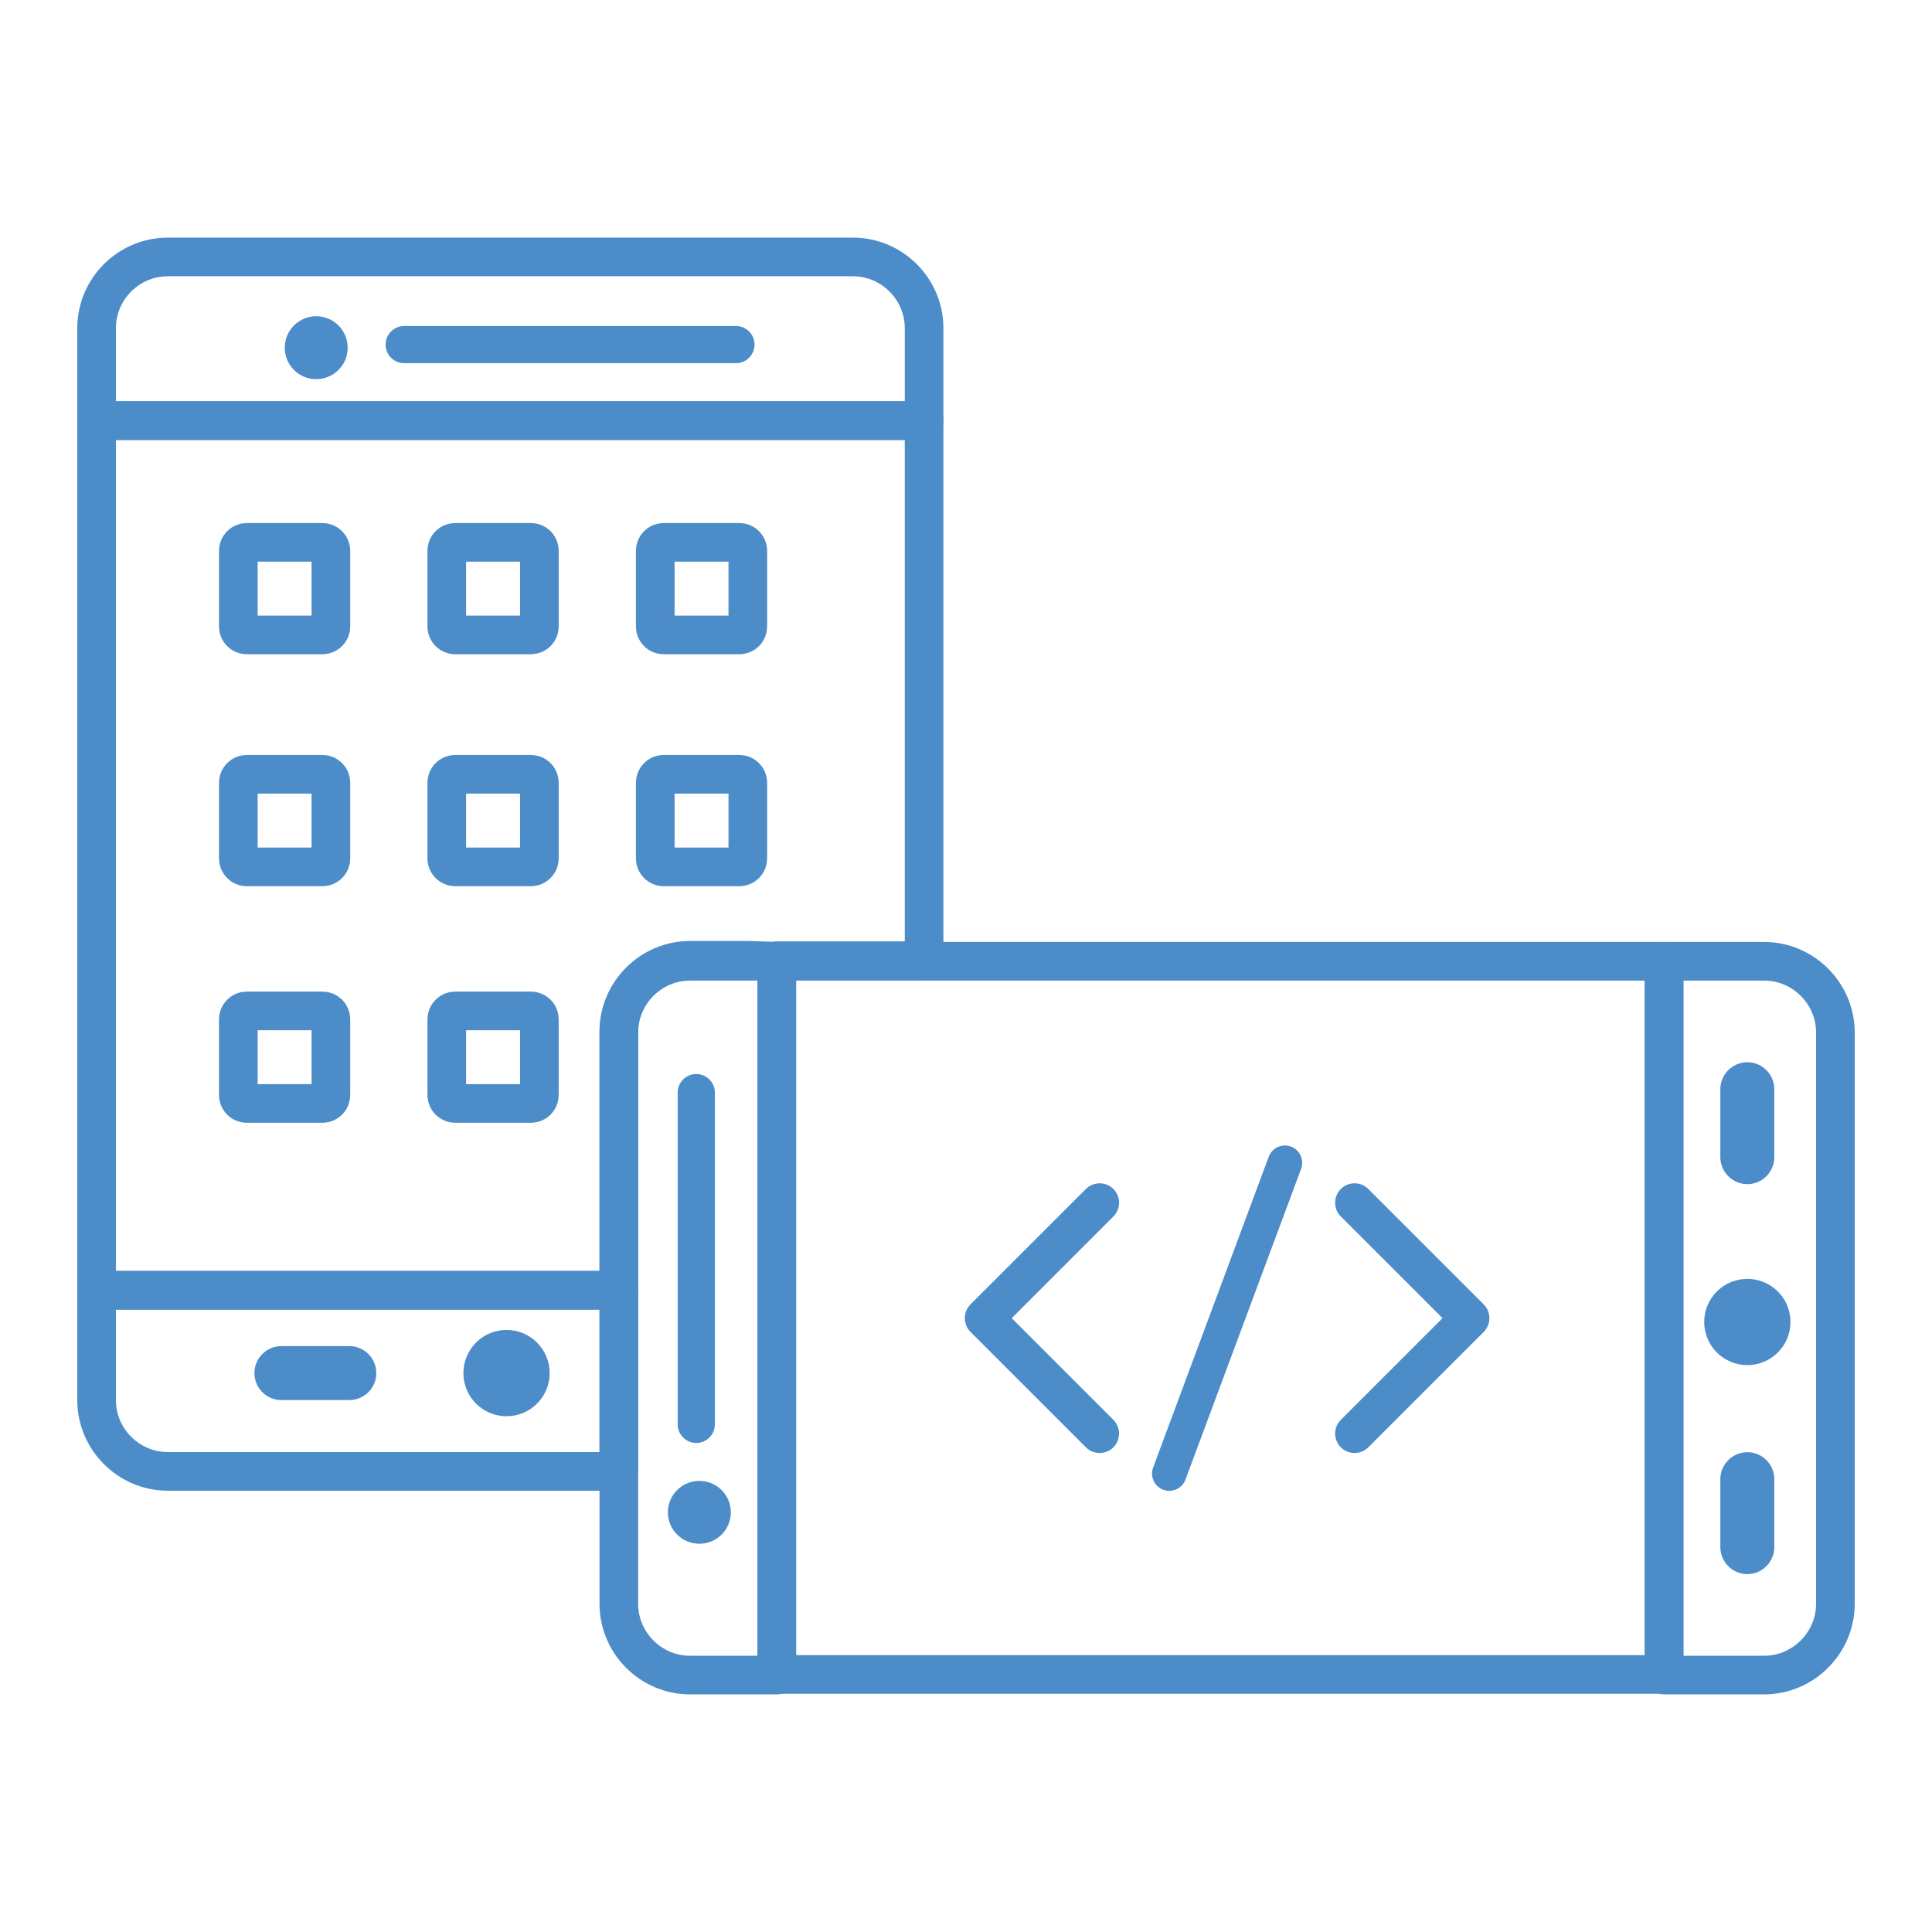
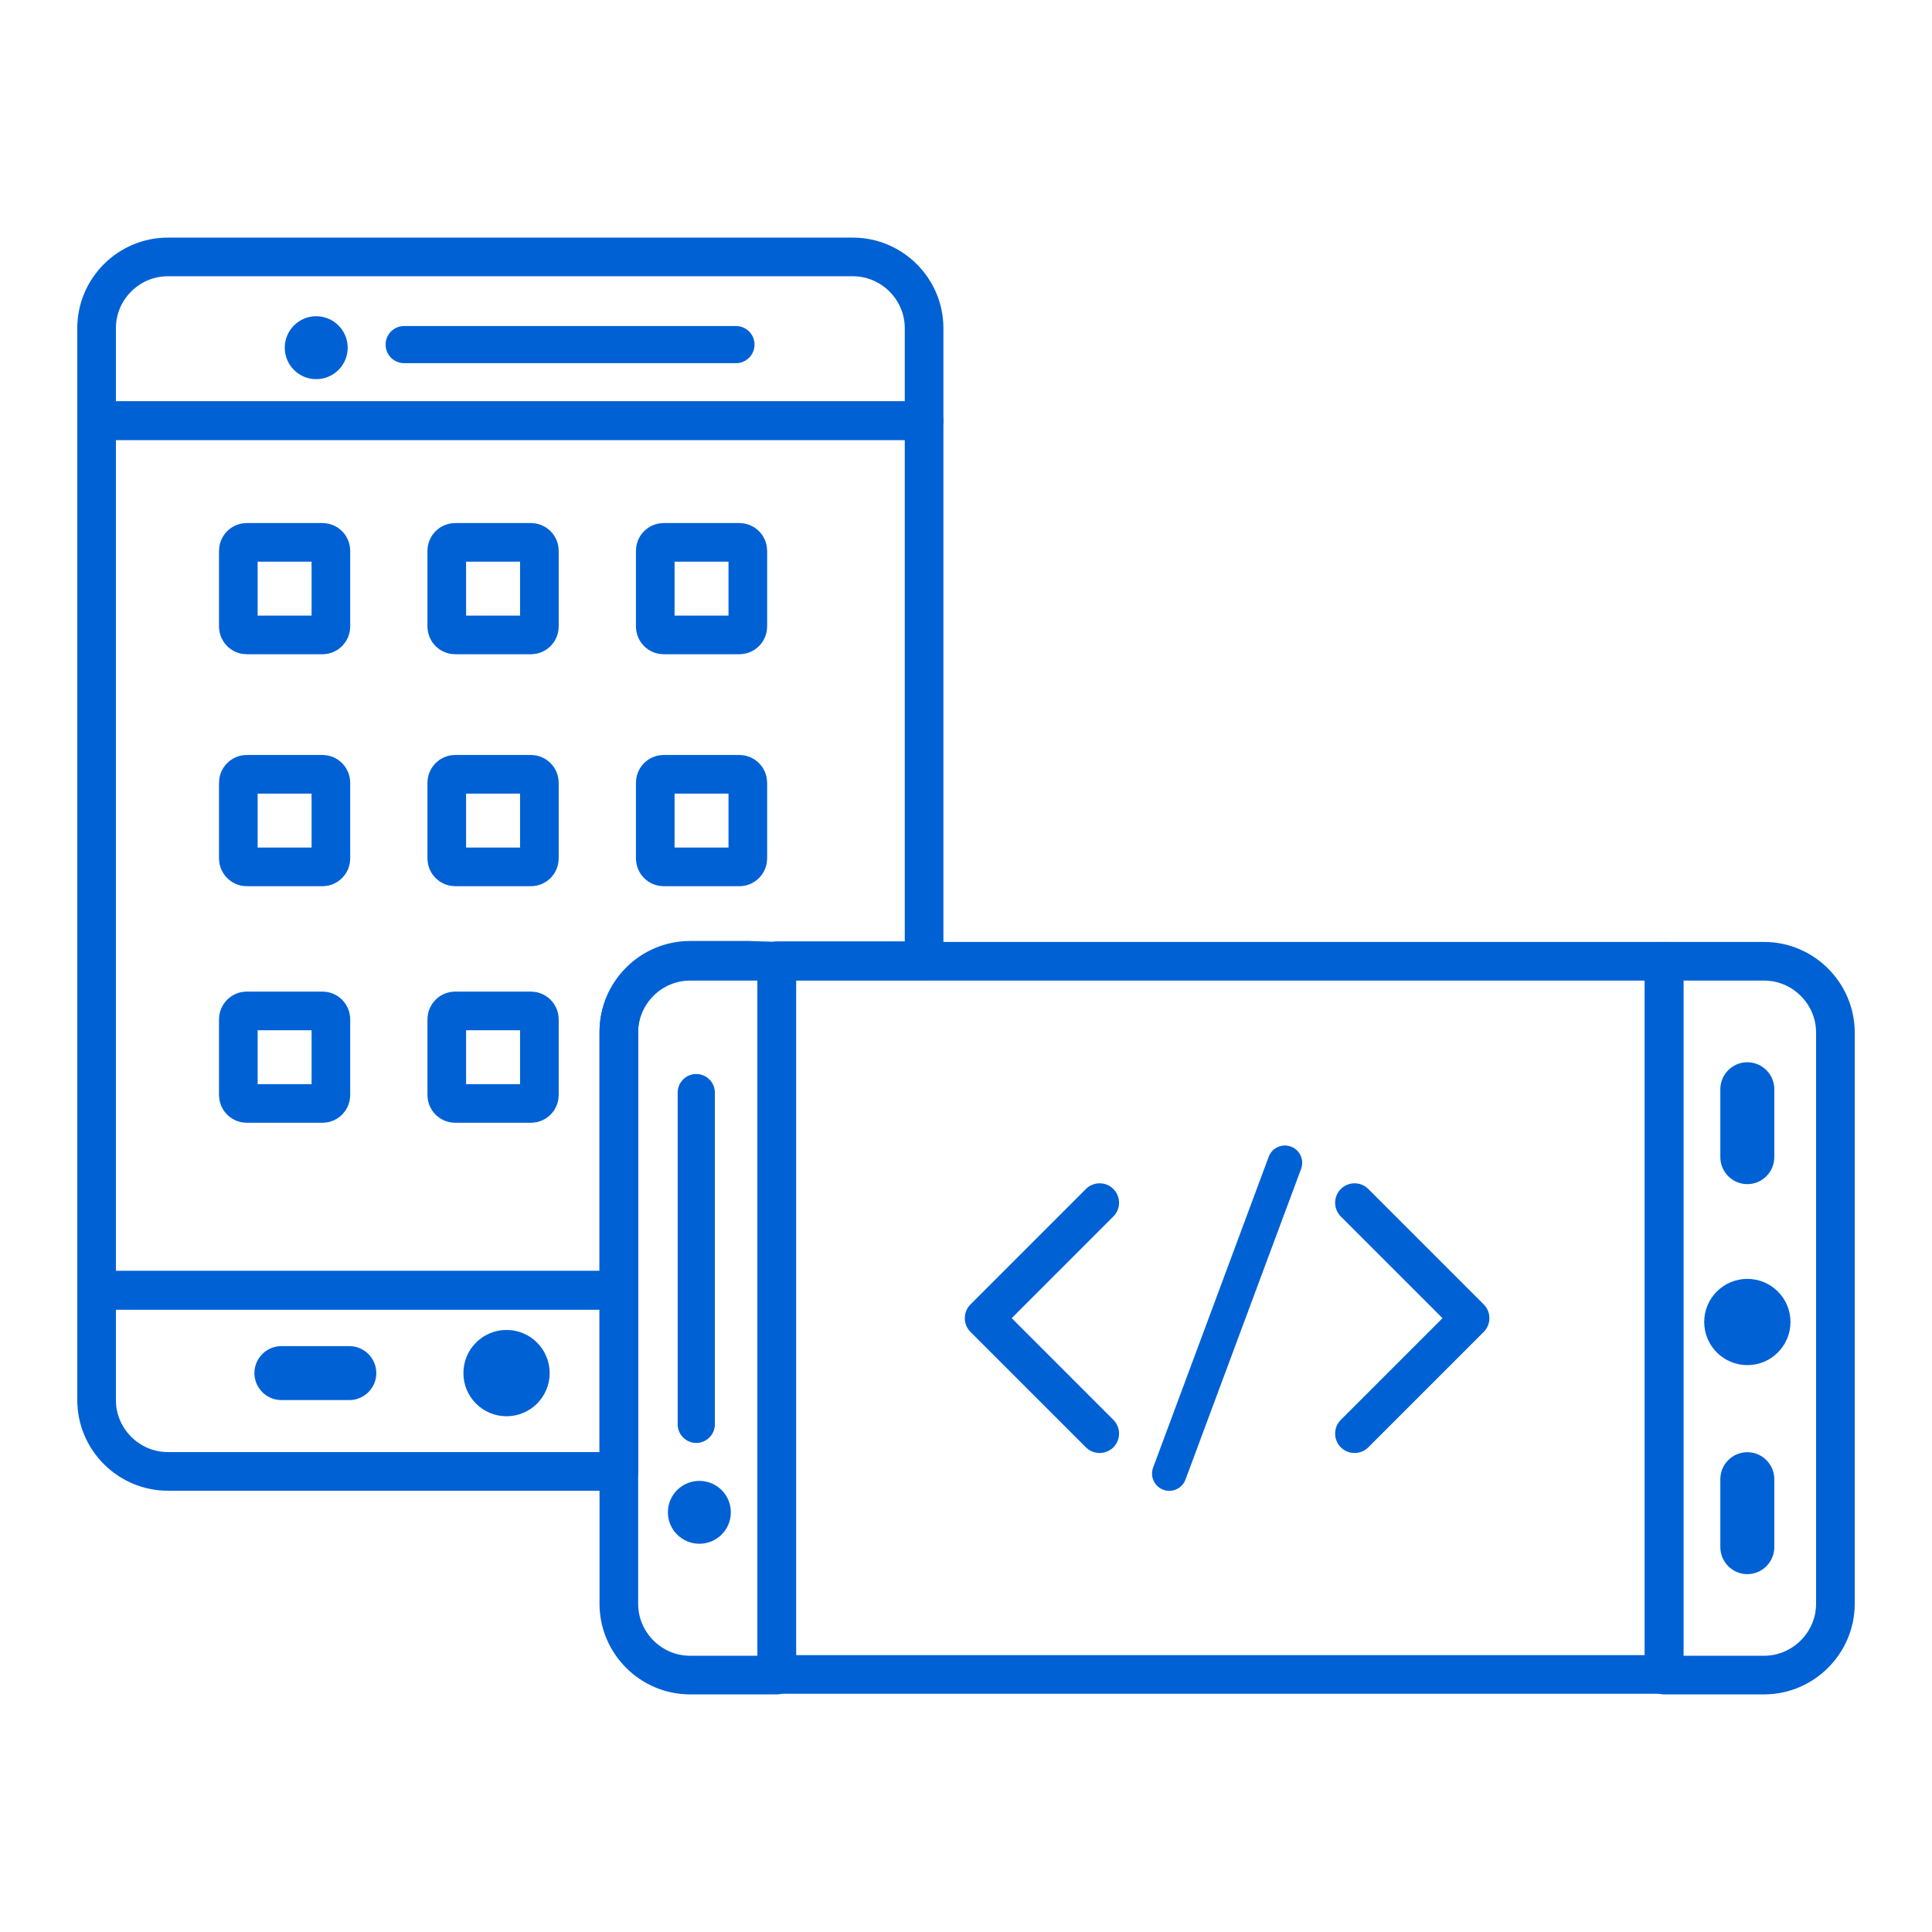
<svg xmlns="http://www.w3.org/2000/svg" enable-background="new 0 0 500 500" height="500px" id="Layer_1" version="1.1" viewBox="0 0 500 500" width="500px" xml:space="preserve">
  <g>
-     <path clip-rule="evenodd" d="M328.349,299.354c0.865-2.304,3.439-3.479,5.753-2.615   c2.313,0.865,3.479,3.439,2.624,5.753l-29.93,80.436c-0.864,2.303-3.439,3.479-5.742,2.615c-2.313-0.865-3.489-3.43-2.625-5.743   L328.349,299.354z" fill=" rgb(76, 140, 201)" fill-rule="evenodd" />
-     <path clip-rule="evenodd" d="M347.004,314.822l26.319,26.318l-26.319,26.319   c-1.961,1.951-1.961,5.149,0,7.11l0,0c1.961,1.951,5.159,1.951,7.11,0l29.869-29.869l0,0c1.962-1.961,1.962-5.159,0-7.12   l-29.869-29.869c-1.951-1.961-5.149-1.961-7.11,0l0,0C345.043,309.673,345.043,312.871,347.004,314.822z" fill=" rgb(76, 140, 201)" fill-rule="evenodd" />
-     <path clip-rule="evenodd" d="M288.141,314.822l-26.309,26.318l26.309,26.319   c1.961,1.951,1.961,5.149,0,7.11l0,0c-1.951,1.951-5.149,1.951-7.11,0l-29.869-29.869l0,0c-1.961-1.961-1.961-5.159,0-7.12   l29.869-29.869c1.961-1.961,5.159-1.961,7.11,0l0,0C290.102,309.673,290.102,312.871,288.141,314.822z" fill=" rgb(76, 140, 201)" fill-rule="evenodd" />
-     <rect clip-rule="evenodd" fill="none" fill-rule="evenodd" height="184.566" stroke=" rgb(76, 140, 201)" stroke-linecap="round" stroke-linejoin="round" stroke-miterlimit="2.613" stroke-width="10" width="229.641" x="201.027" y="248.777" />
-     <path clip-rule="evenodd" d="M72.82,348.372h17.59c3.842,0,6.979,3.147,6.979,6.989l0,0   c0,3.842-3.138,6.979-6.979,6.979H72.82c-3.842,0-6.979-3.138-6.979-6.979l0,0C65.841,351.52,68.979,348.372,72.82,348.372z" fill=" rgb(76, 140, 201)" fill-rule="evenodd" />
-     <path clip-rule="evenodd" d="M131.091,344.188c6.165,0,11.163,4.998,11.163,11.173   c0,6.165-4.998,11.163-11.163,11.163s-11.163-4.998-11.163-11.163C119.928,349.187,124.926,344.188,131.091,344.188z" fill=" rgb(76, 140, 201)" fill-rule="evenodd" />
-     <path clip-rule="evenodd" d="   M160.155,380.796H43.435c-10.118,0-18.435-8.297-18.435-18.435V333.92h135.155V380.796z" fill="none" fill-rule="evenodd" stroke=" rgb(76, 140, 201)" stroke-linecap="round" stroke-linejoin="round" stroke-miterlimit="2.613" stroke-width="10" />
-     <path clip-rule="evenodd" d="   M239.153,108.865v139.76h-12.33h-11.032h-8.699h-6.064v0.152l-7.211-0.253H178.58c-10.117,0-18.425,8.298-18.425,18.435v66.961H25   V108.865H239.153z" fill="none" fill-rule="evenodd" stroke=" rgb(76, 140, 201)" stroke-linecap="round" stroke-linejoin="round" stroke-miterlimit="2.613" stroke-width="10" />
-     <path clip-rule="evenodd" d="M104.601,93.99c-2.655,0-4.807-2.151-4.807-4.807   s2.151-4.808,4.807-4.808h85.856c2.655,0,4.817,2.152,4.817,4.808s-2.162,4.807-4.817,4.807H104.601z" fill=" rgb(76, 140, 201)" fill-rule="evenodd" />
-     <path clip-rule="evenodd" d="M81.832,81.842c4.505,0,8.146,3.65,8.146,8.146   c0,4.495-3.641,8.136-8.146,8.136c-4.485,0-8.137-3.641-8.137-8.136C73.695,85.492,77.347,81.842,81.832,81.842z" fill=" rgb(76, 140, 201)" fill-rule="evenodd" />
-     <path clip-rule="evenodd" d="   M43.435,66.495h177.294c10.128,0,18.425,8.307,18.425,18.424v23.946H25V84.919C25,74.782,33.297,66.495,43.435,66.495z" fill="none" fill-rule="evenodd" stroke=" rgb(76, 140, 201)" stroke-linecap="round" stroke-linejoin="round" stroke-miterlimit="2.613" stroke-width="10" />
-     <path clip-rule="evenodd" d="M445.221,299.475v-17.589c0-3.842,3.147-6.98,6.989-6.98l0,0   c3.842,0,6.979,3.139,6.979,6.98v17.589c0,3.842-3.138,6.979-6.979,6.979l0,0C448.368,306.454,445.221,303.316,445.221,299.475z" fill=" rgb(76, 140, 201)" fill-rule="evenodd" />
-     <path clip-rule="evenodd" d="M445.221,400.396v-17.589c0-3.842,3.147-6.98,6.989-6.98l0,0   c3.842,0,6.979,3.148,6.979,6.98v17.589c0,3.842-3.138,6.99-6.979,6.99l0,0C448.368,407.387,445.221,404.238,445.221,400.396z" fill=" rgb(76, 140, 201)" fill-rule="evenodd" />
-     <path clip-rule="evenodd" d="M441.047,342.127c0-6.165,4.998-11.153,11.163-11.153   s11.164,4.988,11.164,11.153s-4.999,11.163-11.164,11.163S441.047,348.292,441.047,342.127z" fill=" rgb(76, 140, 201)" fill-rule="evenodd" />
-     <path clip-rule="evenodd" d="M185.006,368.627c0,2.645-2.162,4.808-4.817,4.808   c-2.645,0-4.807-2.163-4.807-4.808v-85.866c0-2.655,2.162-4.808,4.807-4.808c2.655,0,4.817,2.152,4.817,4.808V368.627z" fill=" rgb(76, 140, 201)" fill-rule="evenodd" />
-     <path clip-rule="evenodd" d="M172.848,391.386c0-4.495,3.66-8.136,8.146-8.136   c4.506,0,8.146,3.641,8.146,8.136s-3.641,8.136-8.146,8.136C176.508,399.521,172.848,395.881,172.848,391.386z" fill=" rgb(76, 140, 201)" fill-rule="evenodd" />
-     <path clip-rule="evenodd" d="   M430.668,248.777h2.937h22.971c10.117,0,18.425,8.348,18.425,18.435V415.07c0,10.097-8.328,18.435-18.425,18.435h-22.971h-2.937   V248.777z" fill="none" fill-rule="evenodd" stroke=" rgb(76, 140, 201)" stroke-linecap="round" stroke-linejoin="round" stroke-miterlimit="2.613" stroke-width="10" />
-     <path clip-rule="evenodd" d="   M160.155,415.07V267.212c0-10.137,8.308-18.435,18.425-18.435h15.236h7.211v184.728h-7.211H178.58   C168.463,433.505,160.155,425.218,160.155,415.07z" fill="none" fill-rule="evenodd" stroke=" rgb(76, 140, 201)" stroke-linecap="round" stroke-linejoin="round" stroke-miterlimit="2.613" stroke-width="10" />
-     <path clip-rule="evenodd" d="   M63.85,200.384h19.611c1.197,0,2.173,0.985,2.173,2.182v19.602c0,1.196-0.976,2.183-2.173,2.183H63.85   c-1.187,0-2.172-0.986-2.172-2.183v-19.602C61.678,201.369,62.663,200.384,63.85,200.384z" fill="none" fill-rule="evenodd" stroke=" rgb(76, 140, 201)" stroke-linecap="round" stroke-linejoin="round" stroke-miterlimit="2.613" stroke-width="10" />
-     <path clip-rule="evenodd" d="   M63.85,261.62h19.611c1.197,0,2.173,0.976,2.173,2.173v19.611c0,1.196-0.976,2.172-2.173,2.172H63.85   c-1.187,0-2.172-0.976-2.172-2.172v-19.611C61.678,262.596,62.663,261.62,63.85,261.62z" fill="none" fill-rule="evenodd" stroke=" rgb(76, 140, 201)" stroke-linecap="round" stroke-linejoin="round" stroke-miterlimit="2.613" stroke-width="10" />
-     <path clip-rule="evenodd" d="   M117.806,261.62h19.601c1.207,0,2.183,0.986,2.183,2.173v19.611c0,1.196-0.976,2.172-2.183,2.172h-19.601   c-1.197,0-2.183-0.976-2.183-2.172v-19.611C115.623,262.606,116.608,261.62,117.806,261.62z" fill="none" fill-rule="evenodd" stroke=" rgb(76, 140, 201)" stroke-linecap="round" stroke-linejoin="round" stroke-miterlimit="2.613" stroke-width="10" />
-     <path clip-rule="evenodd" d="   M117.806,200.384h19.601c1.207,0,2.183,0.985,2.183,2.182v19.602c0,1.196-0.976,2.183-2.183,2.183h-19.601   c-1.197,0-2.183-0.986-2.183-2.183v-19.602C115.623,201.369,116.608,200.384,117.806,200.384z" fill="none" fill-rule="evenodd" stroke=" rgb(76, 140, 201)" stroke-linecap="round" stroke-linejoin="round" stroke-miterlimit="2.613" stroke-width="10" />
-     <path clip-rule="evenodd" d="   M171.751,200.384h19.611c1.196,0,2.172,0.985,2.172,2.182v19.602c0,1.196-0.976,2.183-2.172,2.183h-19.611   c-1.196,0-2.172-0.986-2.172-2.183v-19.602C169.579,201.369,170.555,200.384,171.751,200.384z" fill="none" fill-rule="evenodd" stroke=" rgb(76, 140, 201)" stroke-linecap="round" stroke-linejoin="round" stroke-miterlimit="2.613" stroke-width="10" />
-     <path clip-rule="evenodd" d="   M63.85,140.363h19.611c1.197,0,2.173,0.976,2.173,2.173v19.61c0,1.197-0.976,2.173-2.173,2.173H63.85   c-1.187,0-2.172-0.976-2.172-2.173v-19.61C61.678,141.339,62.663,140.363,63.85,140.363z" fill="none" fill-rule="evenodd" stroke=" rgb(76, 140, 201)" stroke-linecap="round" stroke-linejoin="round" stroke-miterlimit="2.613" stroke-width="10" />
-     <path clip-rule="evenodd" d="   M117.806,140.363h19.601c1.207,0,2.183,0.976,2.183,2.173v19.61c0,1.197-0.976,2.173-2.183,2.173h-19.601   c-1.197,0-2.183-0.976-2.183-2.173v-19.61C115.623,141.339,116.608,140.363,117.806,140.363z" fill="none" fill-rule="evenodd" stroke=" rgb(76, 140, 201)" stroke-linecap="round" stroke-linejoin="round" stroke-miterlimit="2.613" stroke-width="10" />
-     <path clip-rule="evenodd" d="   M171.751,140.363h19.611c1.196,0,2.172,0.976,2.172,2.173v19.61c0,1.197-0.976,2.173-2.172,2.173h-19.611   c-1.196,0-2.172-0.976-2.172-2.173v-19.61C169.579,141.339,170.555,140.363,171.751,140.363z" fill="none" fill-rule="evenodd" stroke=" rgb(76, 140, 201)" stroke-linecap="round" stroke-linejoin="round" stroke-miterlimit="2.613" stroke-width="10" />
+     <path clip-rule="evenodd" d="M328.349,299.354c0.865-2.304,3.439-3.479,5.753-2.615   c2.313,0.865,3.479,3.439,2.624,5.753l-29.93,80.436c-0.864,2.303-3.439,3.479-5.742,2.615c-2.313-0.865-3.489-3.43-2.625-5.743   L328.349,299.354z" fill="#0061d5" fill-rule="evenodd" />
+     <path clip-rule="evenodd" d="M347.004,314.822l26.319,26.318l-26.319,26.319   c-1.961,1.951-1.961,5.149,0,7.11l0,0c1.961,1.951,5.159,1.951,7.11,0l29.869-29.869l0,0c1.962-1.961,1.962-5.159,0-7.12   l-29.869-29.869c-1.951-1.961-5.149-1.961-7.11,0l0,0C345.043,309.673,345.043,312.871,347.004,314.822z" fill="#0061d5" fill-rule="evenodd" />
+     <path clip-rule="evenodd" d="M288.141,314.822l-26.309,26.318l26.309,26.319   c1.961,1.951,1.961,5.149,0,7.11l0,0c-1.951,1.951-5.149,1.951-7.11,0l-29.869-29.869l0,0c-1.961-1.961-1.961-5.159,0-7.12   l29.869-29.869c1.961-1.961,5.159-1.961,7.11,0l0,0C290.102,309.673,290.102,312.871,288.141,314.822z" fill="#0061d5" fill-rule="evenodd" />
+     <rect clip-rule="evenodd" fill="none" fill-rule="evenodd" height="184.566" stroke="#0061d5" stroke-linecap="round" stroke-linejoin="round" stroke-miterlimit="2.613" stroke-width="10" width="229.641" x="201.027" y="248.777" />
+     <path clip-rule="evenodd" d="M72.82,348.372h17.59c3.842,0,6.979,3.147,6.979,6.989l0,0   c0,3.842-3.138,6.979-6.979,6.979H72.82c-3.842,0-6.979-3.138-6.979-6.979l0,0C65.841,351.52,68.979,348.372,72.82,348.372z" fill="#0061d5" fill-rule="evenodd" />
+     <path clip-rule="evenodd" d="M131.091,344.188c6.165,0,11.163,4.998,11.163,11.173   c0,6.165-4.998,11.163-11.163,11.163s-11.163-4.998-11.163-11.163C119.928,349.187,124.926,344.188,131.091,344.188z" fill="#0061d5" fill-rule="evenodd" />
+     <path clip-rule="evenodd" d="   M160.155,380.796H43.435c-10.118,0-18.435-8.297-18.435-18.435V333.92h135.155V380.796z" fill="none" fill-rule="evenodd" stroke="#0061d5" stroke-linecap="round" stroke-linejoin="round" stroke-miterlimit="2.613" stroke-width="10" />
+     <path clip-rule="evenodd" d="   M239.153,108.865v139.76h-12.33h-11.032h-8.699h-6.064v0.152l-7.211-0.253H178.58c-10.117,0-18.425,8.298-18.425,18.435v66.961H25   V108.865H239.153z" fill="none" fill-rule="evenodd" stroke="#0061d5" stroke-linecap="round" stroke-linejoin="round" stroke-miterlimit="2.613" stroke-width="10" />
+     <path clip-rule="evenodd" d="M104.601,93.99c-2.655,0-4.807-2.151-4.807-4.807   s2.151-4.808,4.807-4.808h85.856c2.655,0,4.817,2.152,4.817,4.808s-2.162,4.807-4.817,4.807H104.601z" fill="#0061d5" fill-rule="evenodd" />
+     <path clip-rule="evenodd" d="M81.832,81.842c4.505,0,8.146,3.65,8.146,8.146   c0,4.495-3.641,8.136-8.146,8.136c-4.485,0-8.137-3.641-8.137-8.136C73.695,85.492,77.347,81.842,81.832,81.842z" fill="#0061d5" fill-rule="evenodd" />
+     <path clip-rule="evenodd" d="   M43.435,66.495h177.294c10.128,0,18.425,8.307,18.425,18.424v23.946H25V84.919C25,74.782,33.297,66.495,43.435,66.495z" fill="none" fill-rule="evenodd" stroke="#0061d5" stroke-linecap="round" stroke-linejoin="round" stroke-miterlimit="2.613" stroke-width="10" />
+     <path clip-rule="evenodd" d="M445.221,299.475v-17.589c0-3.842,3.147-6.98,6.989-6.98l0,0   c3.842,0,6.979,3.139,6.979,6.98v17.589c0,3.842-3.138,6.979-6.979,6.979l0,0C448.368,306.454,445.221,303.316,445.221,299.475z" fill="#0061d5" fill-rule="evenodd" />
+     <path clip-rule="evenodd" d="M445.221,400.396v-17.589c0-3.842,3.147-6.98,6.989-6.98l0,0   c3.842,0,6.979,3.148,6.979,6.98v17.589c0,3.842-3.138,6.99-6.979,6.99l0,0C448.368,407.387,445.221,404.238,445.221,400.396z" fill="#0061d5" fill-rule="evenodd" />
+     <path clip-rule="evenodd" d="M441.047,342.127c0-6.165,4.998-11.153,11.163-11.153   s11.164,4.988,11.164,11.153s-4.999,11.163-11.164,11.163S441.047,348.292,441.047,342.127z" fill="#0061d5" fill-rule="evenodd" />
+     <path clip-rule="evenodd" d="M185.006,368.627c0,2.645-2.162,4.808-4.817,4.808   c-2.645,0-4.807-2.163-4.807-4.808v-85.866c0-2.655,2.162-4.808,4.807-4.808c2.655,0,4.817,2.152,4.817,4.808V368.627z" fill="#0061d5" fill-rule="evenodd" />
+     <path clip-rule="evenodd" d="M172.848,391.386c0-4.495,3.66-8.136,8.146-8.136   c4.506,0,8.146,3.641,8.146,8.136s-3.641,8.136-8.146,8.136C176.508,399.521,172.848,395.881,172.848,391.386z" fill="#0061d5" fill-rule="evenodd" />
+     <path clip-rule="evenodd" d="   M430.668,248.777h2.937h22.971c10.117,0,18.425,8.348,18.425,18.435V415.07c0,10.097-8.328,18.435-18.425,18.435h-22.971h-2.937   V248.777z" fill="none" fill-rule="evenodd" stroke="#0061d5" stroke-linecap="round" stroke-linejoin="round" stroke-miterlimit="2.613" stroke-width="10" />
+     <path clip-rule="evenodd" d="   M160.155,415.07V267.212c0-10.137,8.308-18.435,18.425-18.435h15.236h7.211v184.728h-7.211H178.58   C168.463,433.505,160.155,425.218,160.155,415.07z" fill="none" fill-rule="evenodd" stroke="#0061d5" stroke-linecap="round" stroke-linejoin="round" stroke-miterlimit="2.613" stroke-width="10" />
+     <path clip-rule="evenodd" d="   M63.85,200.384h19.611c1.197,0,2.173,0.985,2.173,2.182v19.602c0,1.196-0.976,2.183-2.173,2.183H63.85   c-1.187,0-2.172-0.986-2.172-2.183v-19.602C61.678,201.369,62.663,200.384,63.85,200.384z" fill="none" fill-rule="evenodd" stroke="#0061d5" stroke-linecap="round" stroke-linejoin="round" stroke-miterlimit="2.613" stroke-width="10" />
+     <path clip-rule="evenodd" d="   M63.85,261.62h19.611c1.197,0,2.173,0.976,2.173,2.173v19.611c0,1.196-0.976,2.172-2.173,2.172H63.85   c-1.187,0-2.172-0.976-2.172-2.172v-19.611C61.678,262.596,62.663,261.62,63.85,261.62z" fill="none" fill-rule="evenodd" stroke="#0061d5" stroke-linecap="round" stroke-linejoin="round" stroke-miterlimit="2.613" stroke-width="10" />
+     <path clip-rule="evenodd" d="   M117.806,261.62h19.601c1.207,0,2.183,0.986,2.183,2.173v19.611c0,1.196-0.976,2.172-2.183,2.172h-19.601   c-1.197,0-2.183-0.976-2.183-2.172v-19.611C115.623,262.606,116.608,261.62,117.806,261.62z" fill="none" fill-rule="evenodd" stroke="#0061d5" stroke-linecap="round" stroke-linejoin="round" stroke-miterlimit="2.613" stroke-width="10" />
+     <path clip-rule="evenodd" d="   M117.806,200.384h19.601c1.207,0,2.183,0.985,2.183,2.182v19.602c0,1.196-0.976,2.183-2.183,2.183h-19.601   c-1.197,0-2.183-0.986-2.183-2.183v-19.602C115.623,201.369,116.608,200.384,117.806,200.384z" fill="none" fill-rule="evenodd" stroke="#0061d5" stroke-linecap="round" stroke-linejoin="round" stroke-miterlimit="2.613" stroke-width="10" />
+     <path clip-rule="evenodd" d="   M171.751,200.384h19.611c1.196,0,2.172,0.985,2.172,2.182v19.602c0,1.196-0.976,2.183-2.172,2.183h-19.611   c-1.196,0-2.172-0.986-2.172-2.183v-19.602C169.579,201.369,170.555,200.384,171.751,200.384z" fill="none" fill-rule="evenodd" stroke="#0061d5" stroke-linecap="round" stroke-linejoin="round" stroke-miterlimit="2.613" stroke-width="10" />
+     <path clip-rule="evenodd" d="   M63.85,140.363h19.611c1.197,0,2.173,0.976,2.173,2.173v19.61c0,1.197-0.976,2.173-2.173,2.173H63.85   c-1.187,0-2.172-0.976-2.172-2.173v-19.61C61.678,141.339,62.663,140.363,63.85,140.363z" fill="none" fill-rule="evenodd" stroke="#0061d5" stroke-linecap="round" stroke-linejoin="round" stroke-miterlimit="2.613" stroke-width="10" />
+     <path clip-rule="evenodd" d="   M117.806,140.363h19.601c1.207,0,2.183,0.976,2.183,2.173v19.61c0,1.197-0.976,2.173-2.183,2.173h-19.601   c-1.197,0-2.183-0.976-2.183-2.173v-19.61C115.623,141.339,116.608,140.363,117.806,140.363z" fill="none" fill-rule="evenodd" stroke="#0061d5" stroke-linecap="round" stroke-linejoin="round" stroke-miterlimit="2.613" stroke-width="10" />
+     <path clip-rule="evenodd" d="   M171.751,140.363h19.611c1.196,0,2.172,0.976,2.172,2.173v19.61c0,1.197-0.976,2.173-2.172,2.173h-19.611   c-1.196,0-2.172-0.976-2.172-2.173v-19.61C169.579,141.339,170.555,140.363,171.751,140.363z" fill="none" fill-rule="evenodd" stroke="#0061d5" stroke-linecap="round" stroke-linejoin="round" stroke-miterlimit="2.613" stroke-width="10" />
  </g>
</svg>
